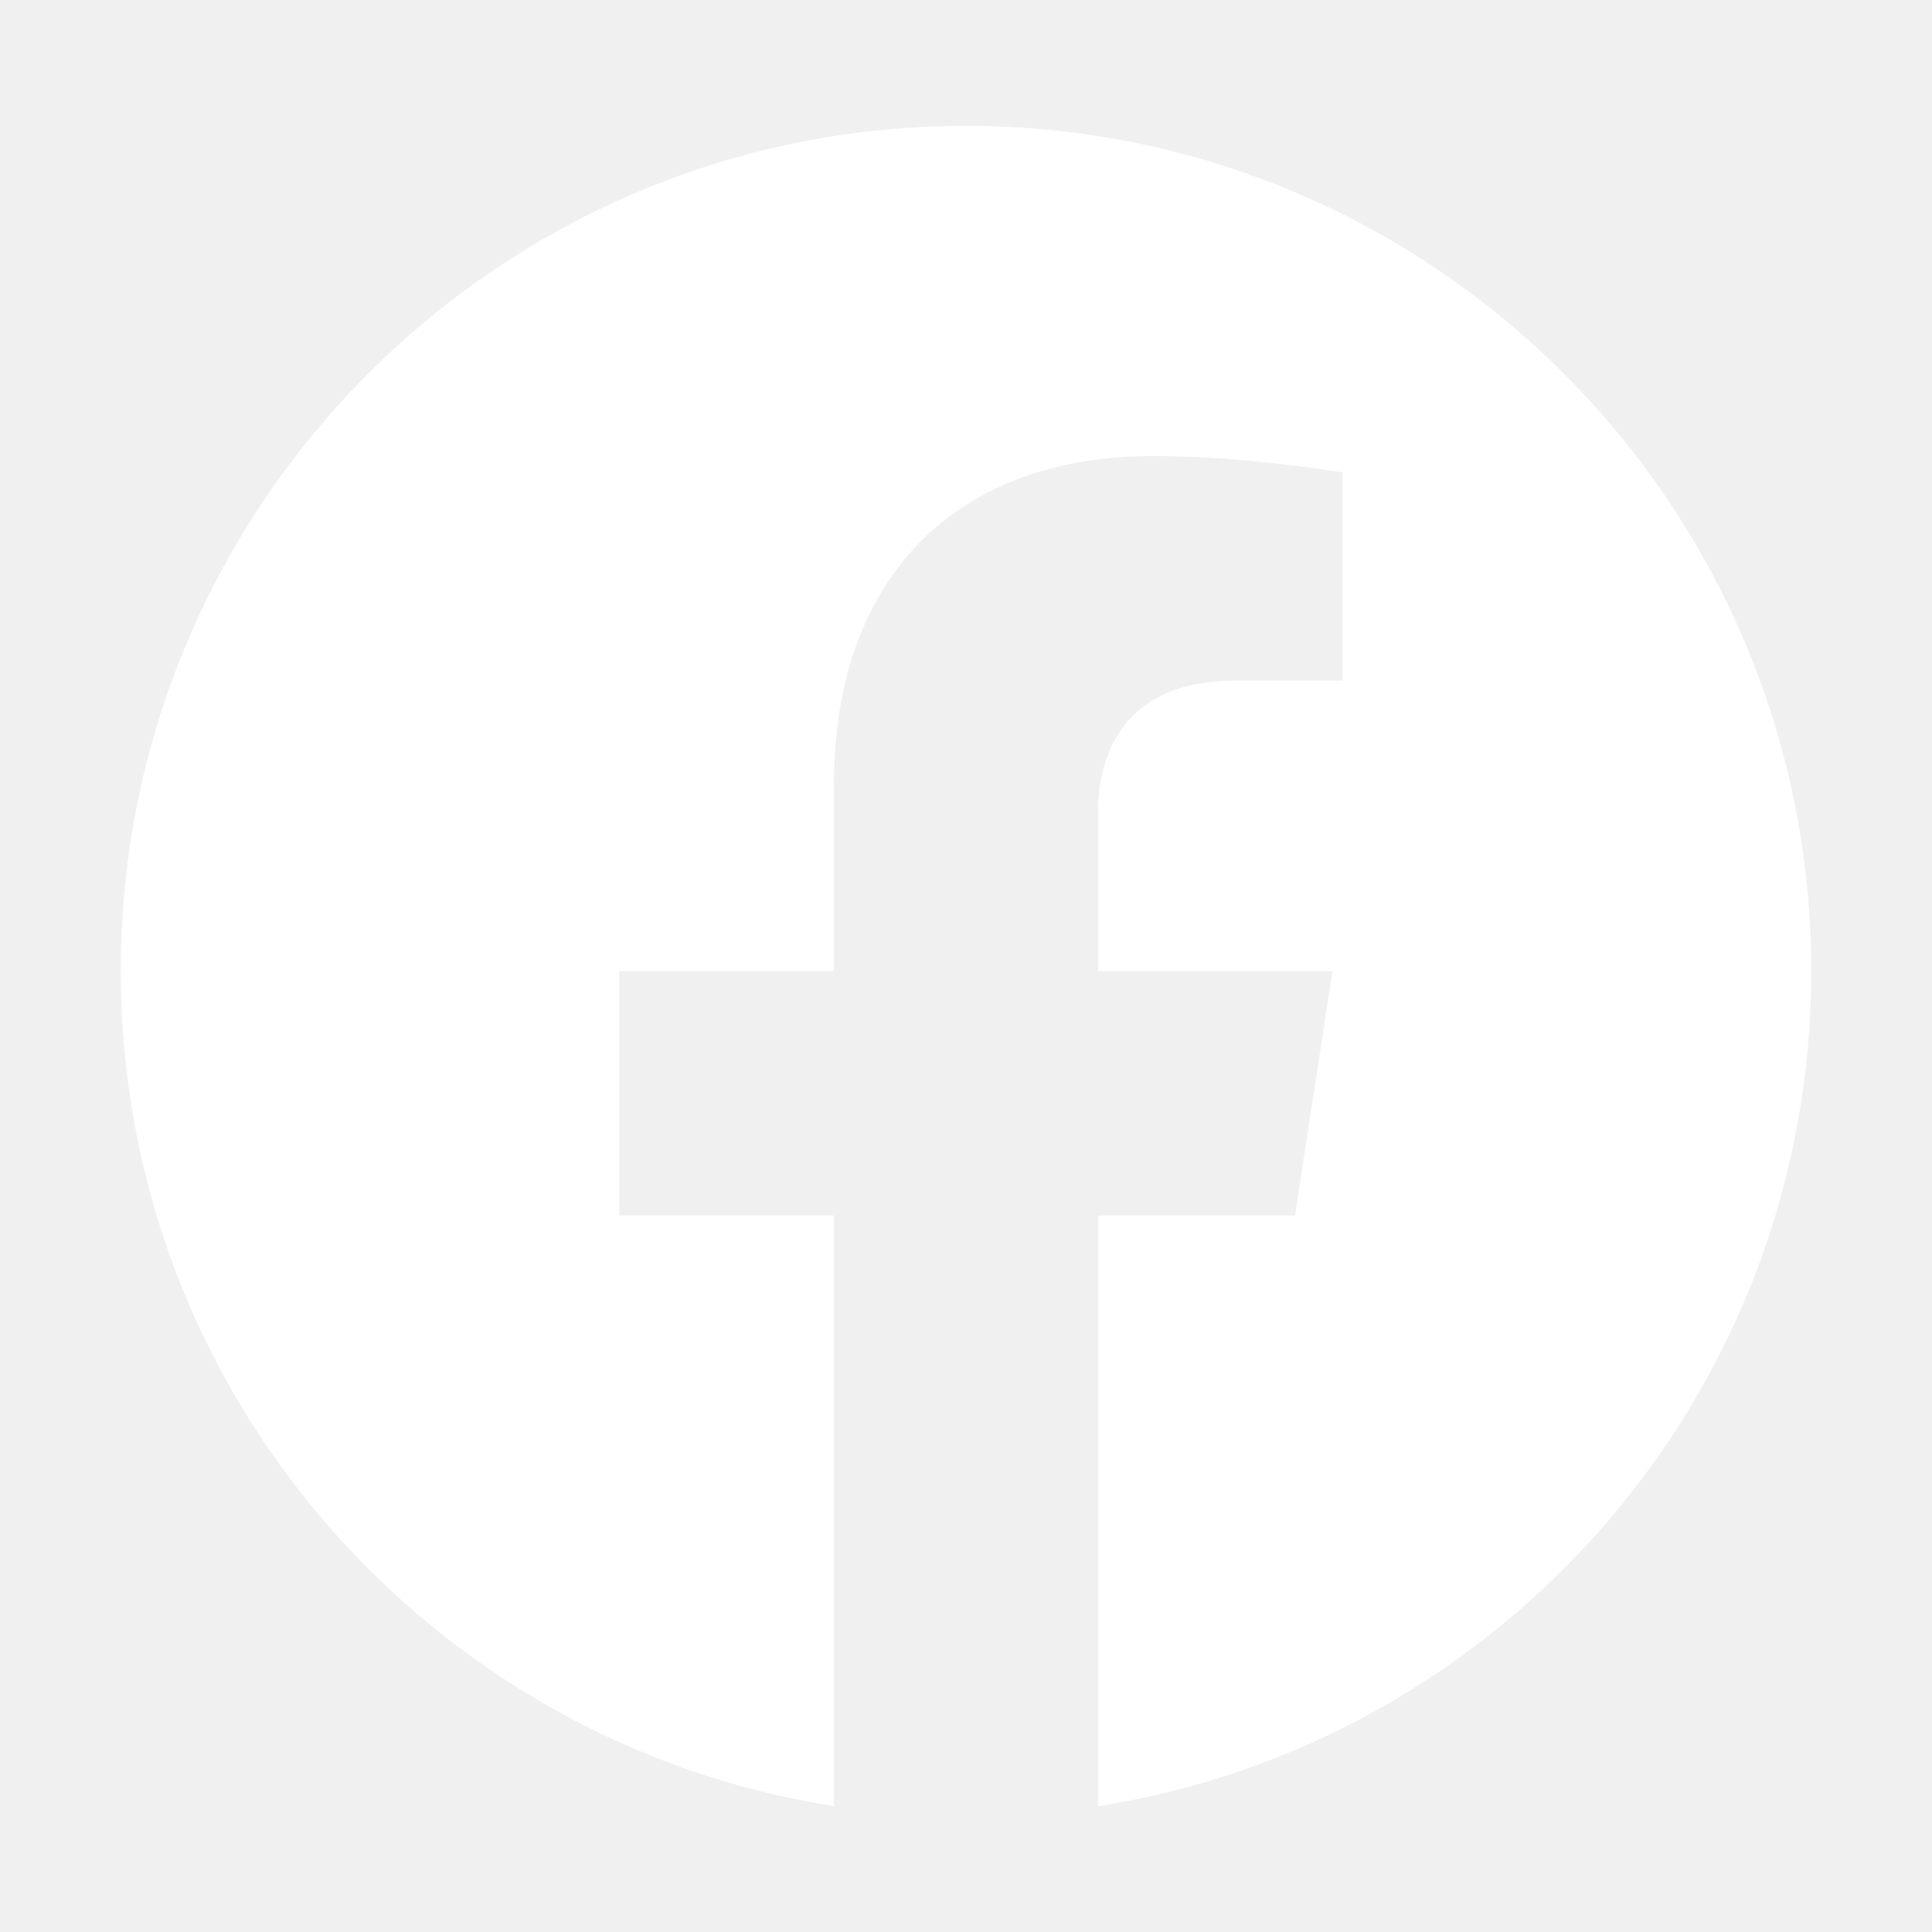
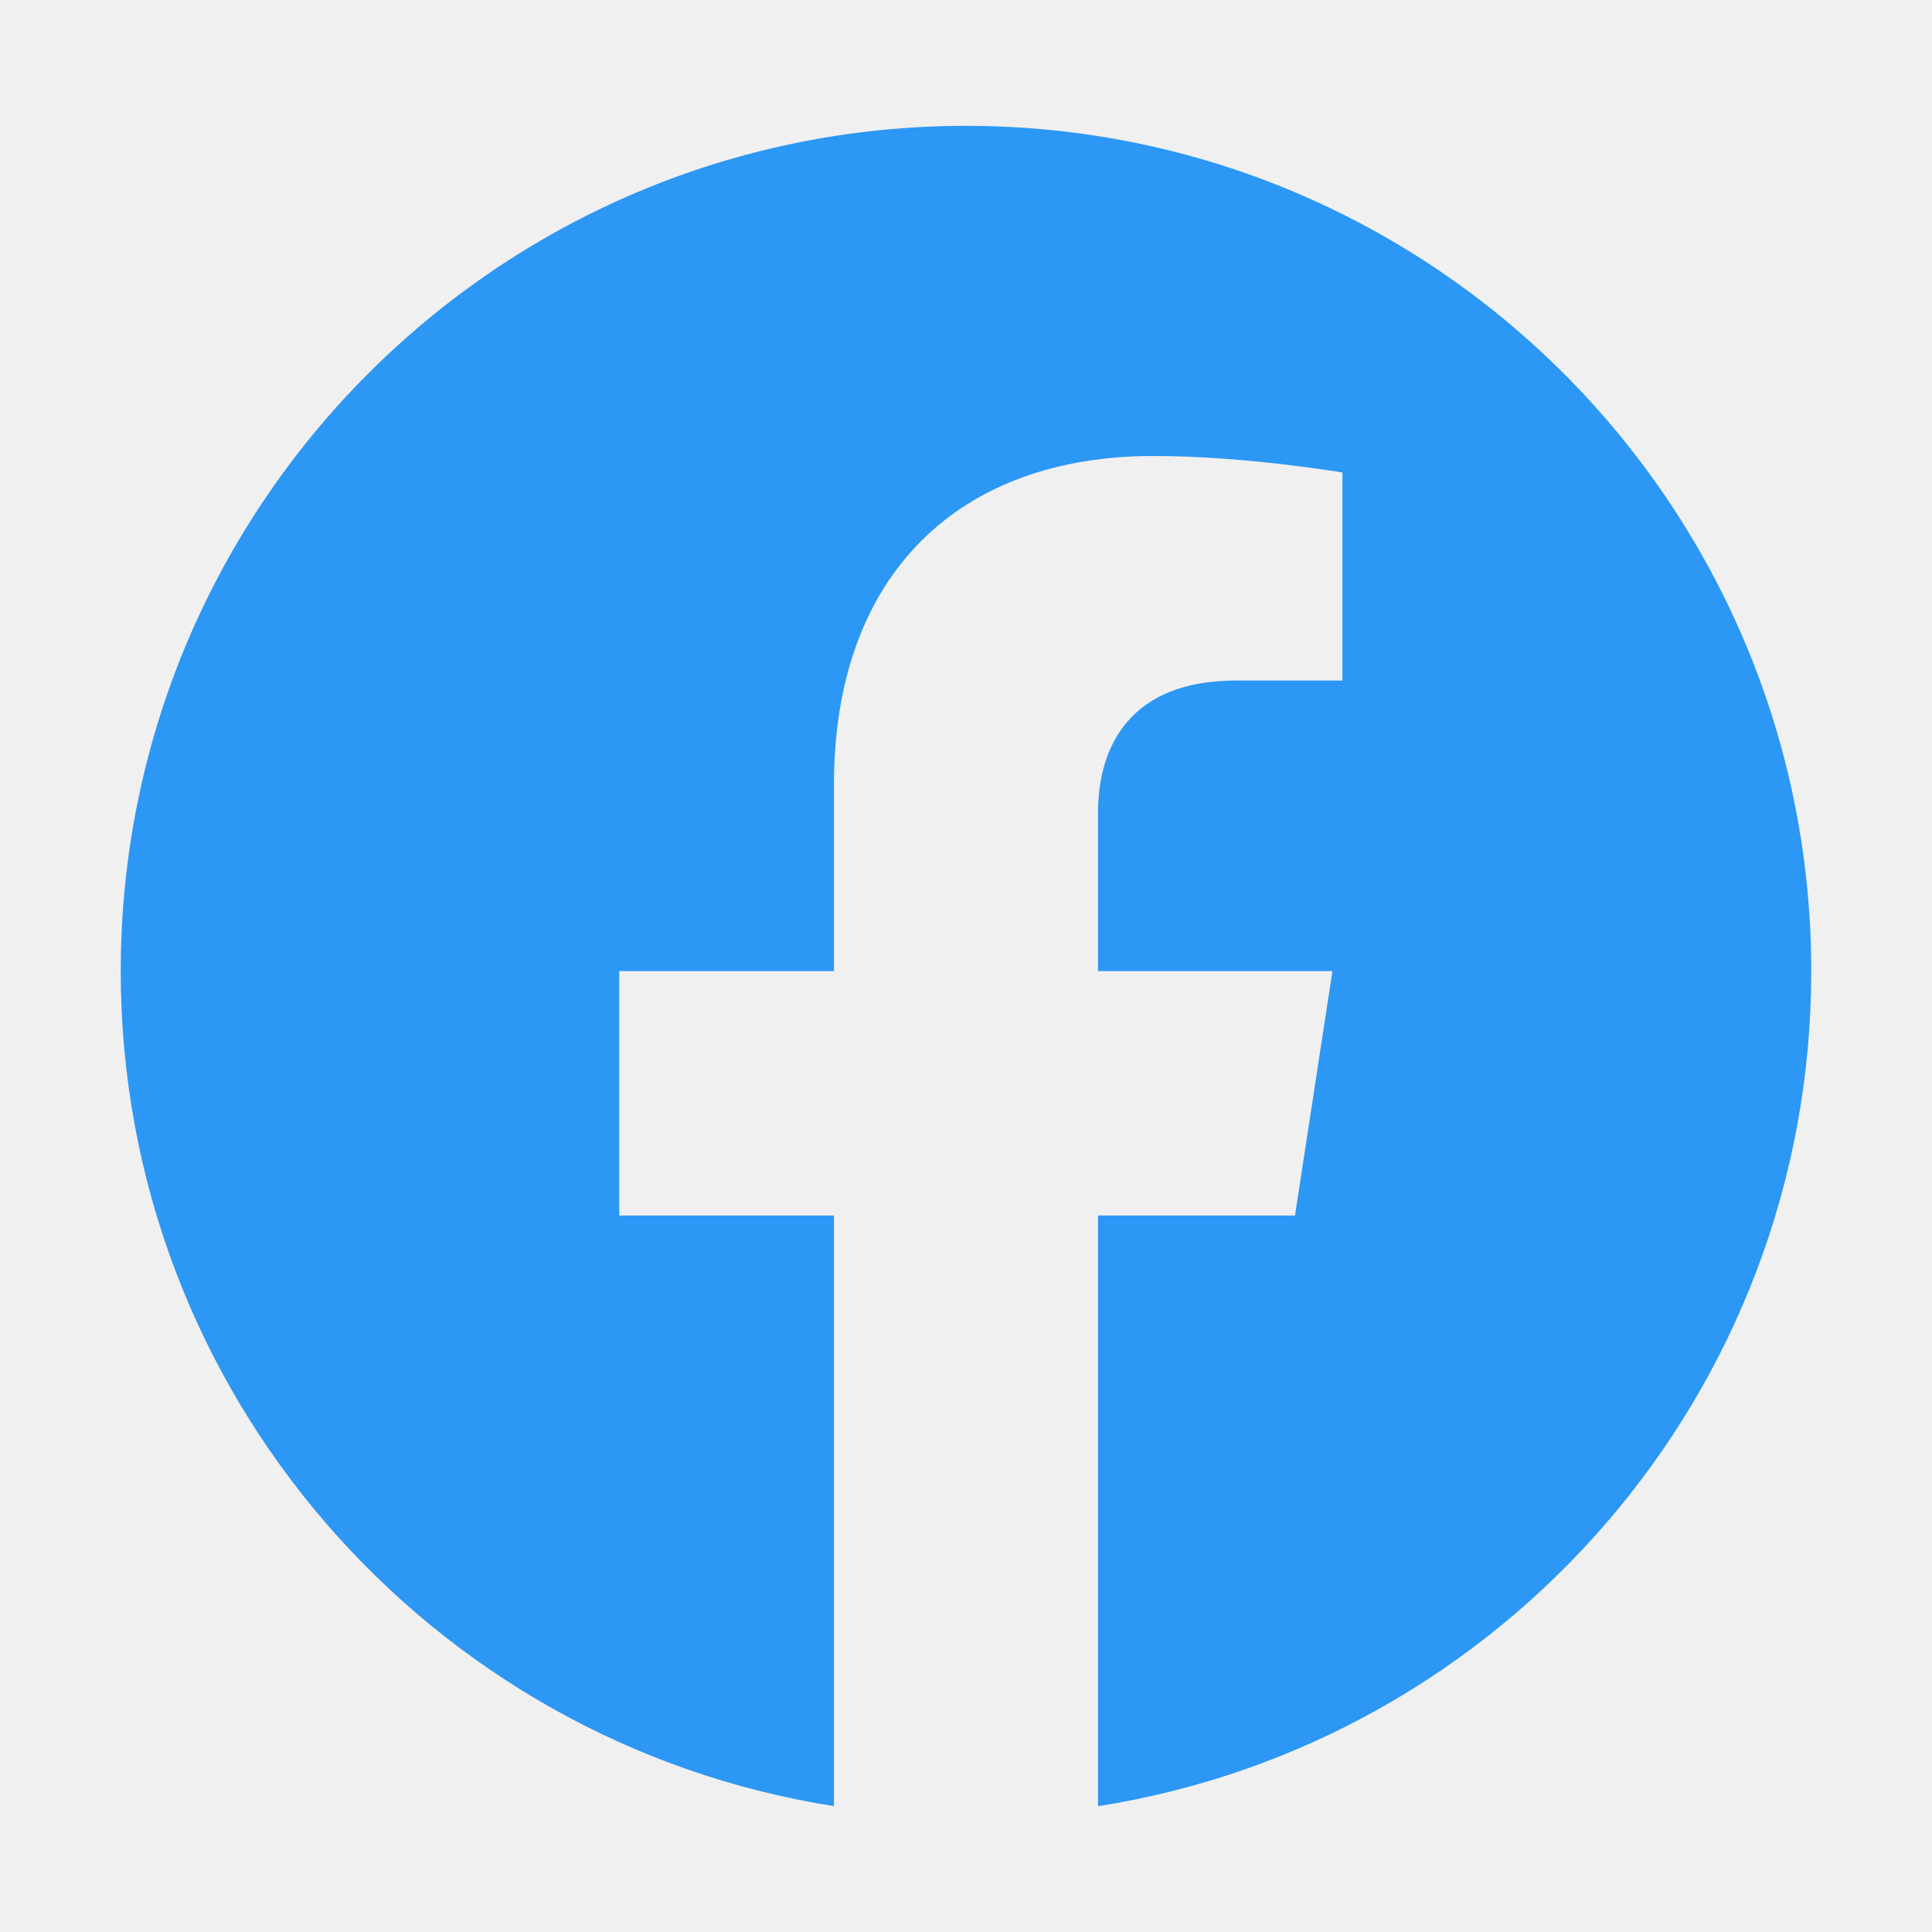
- <svg xmlns="http://www.w3.org/2000/svg" class="ionicon" viewBox="0 0 512 512" fill="white">
+ <svg xmlns="http://www.w3.org/2000/svg" class="ionicon" viewBox="0 0 512 512" fill="#2c97f4">
  <path d="M480 257.35c0-123.7-100.3-224-224-224s-224 100.3-224 224c0 111.8 81.9 204.47 189 221.29V322.12h-56.89v-64.77H221V208c0-56.13 33.45-87.16 84.61-87.16 24.51 0 50.15 4.38 50.15 4.38v55.13H327.5c-27.81 0-36.51 17.26-36.51 35v42h62.12l-9.92 64.77H291v156.54c107.1-16.81 189-109.48 189-221.31z" fill-rule="evenodd" />
</svg>
